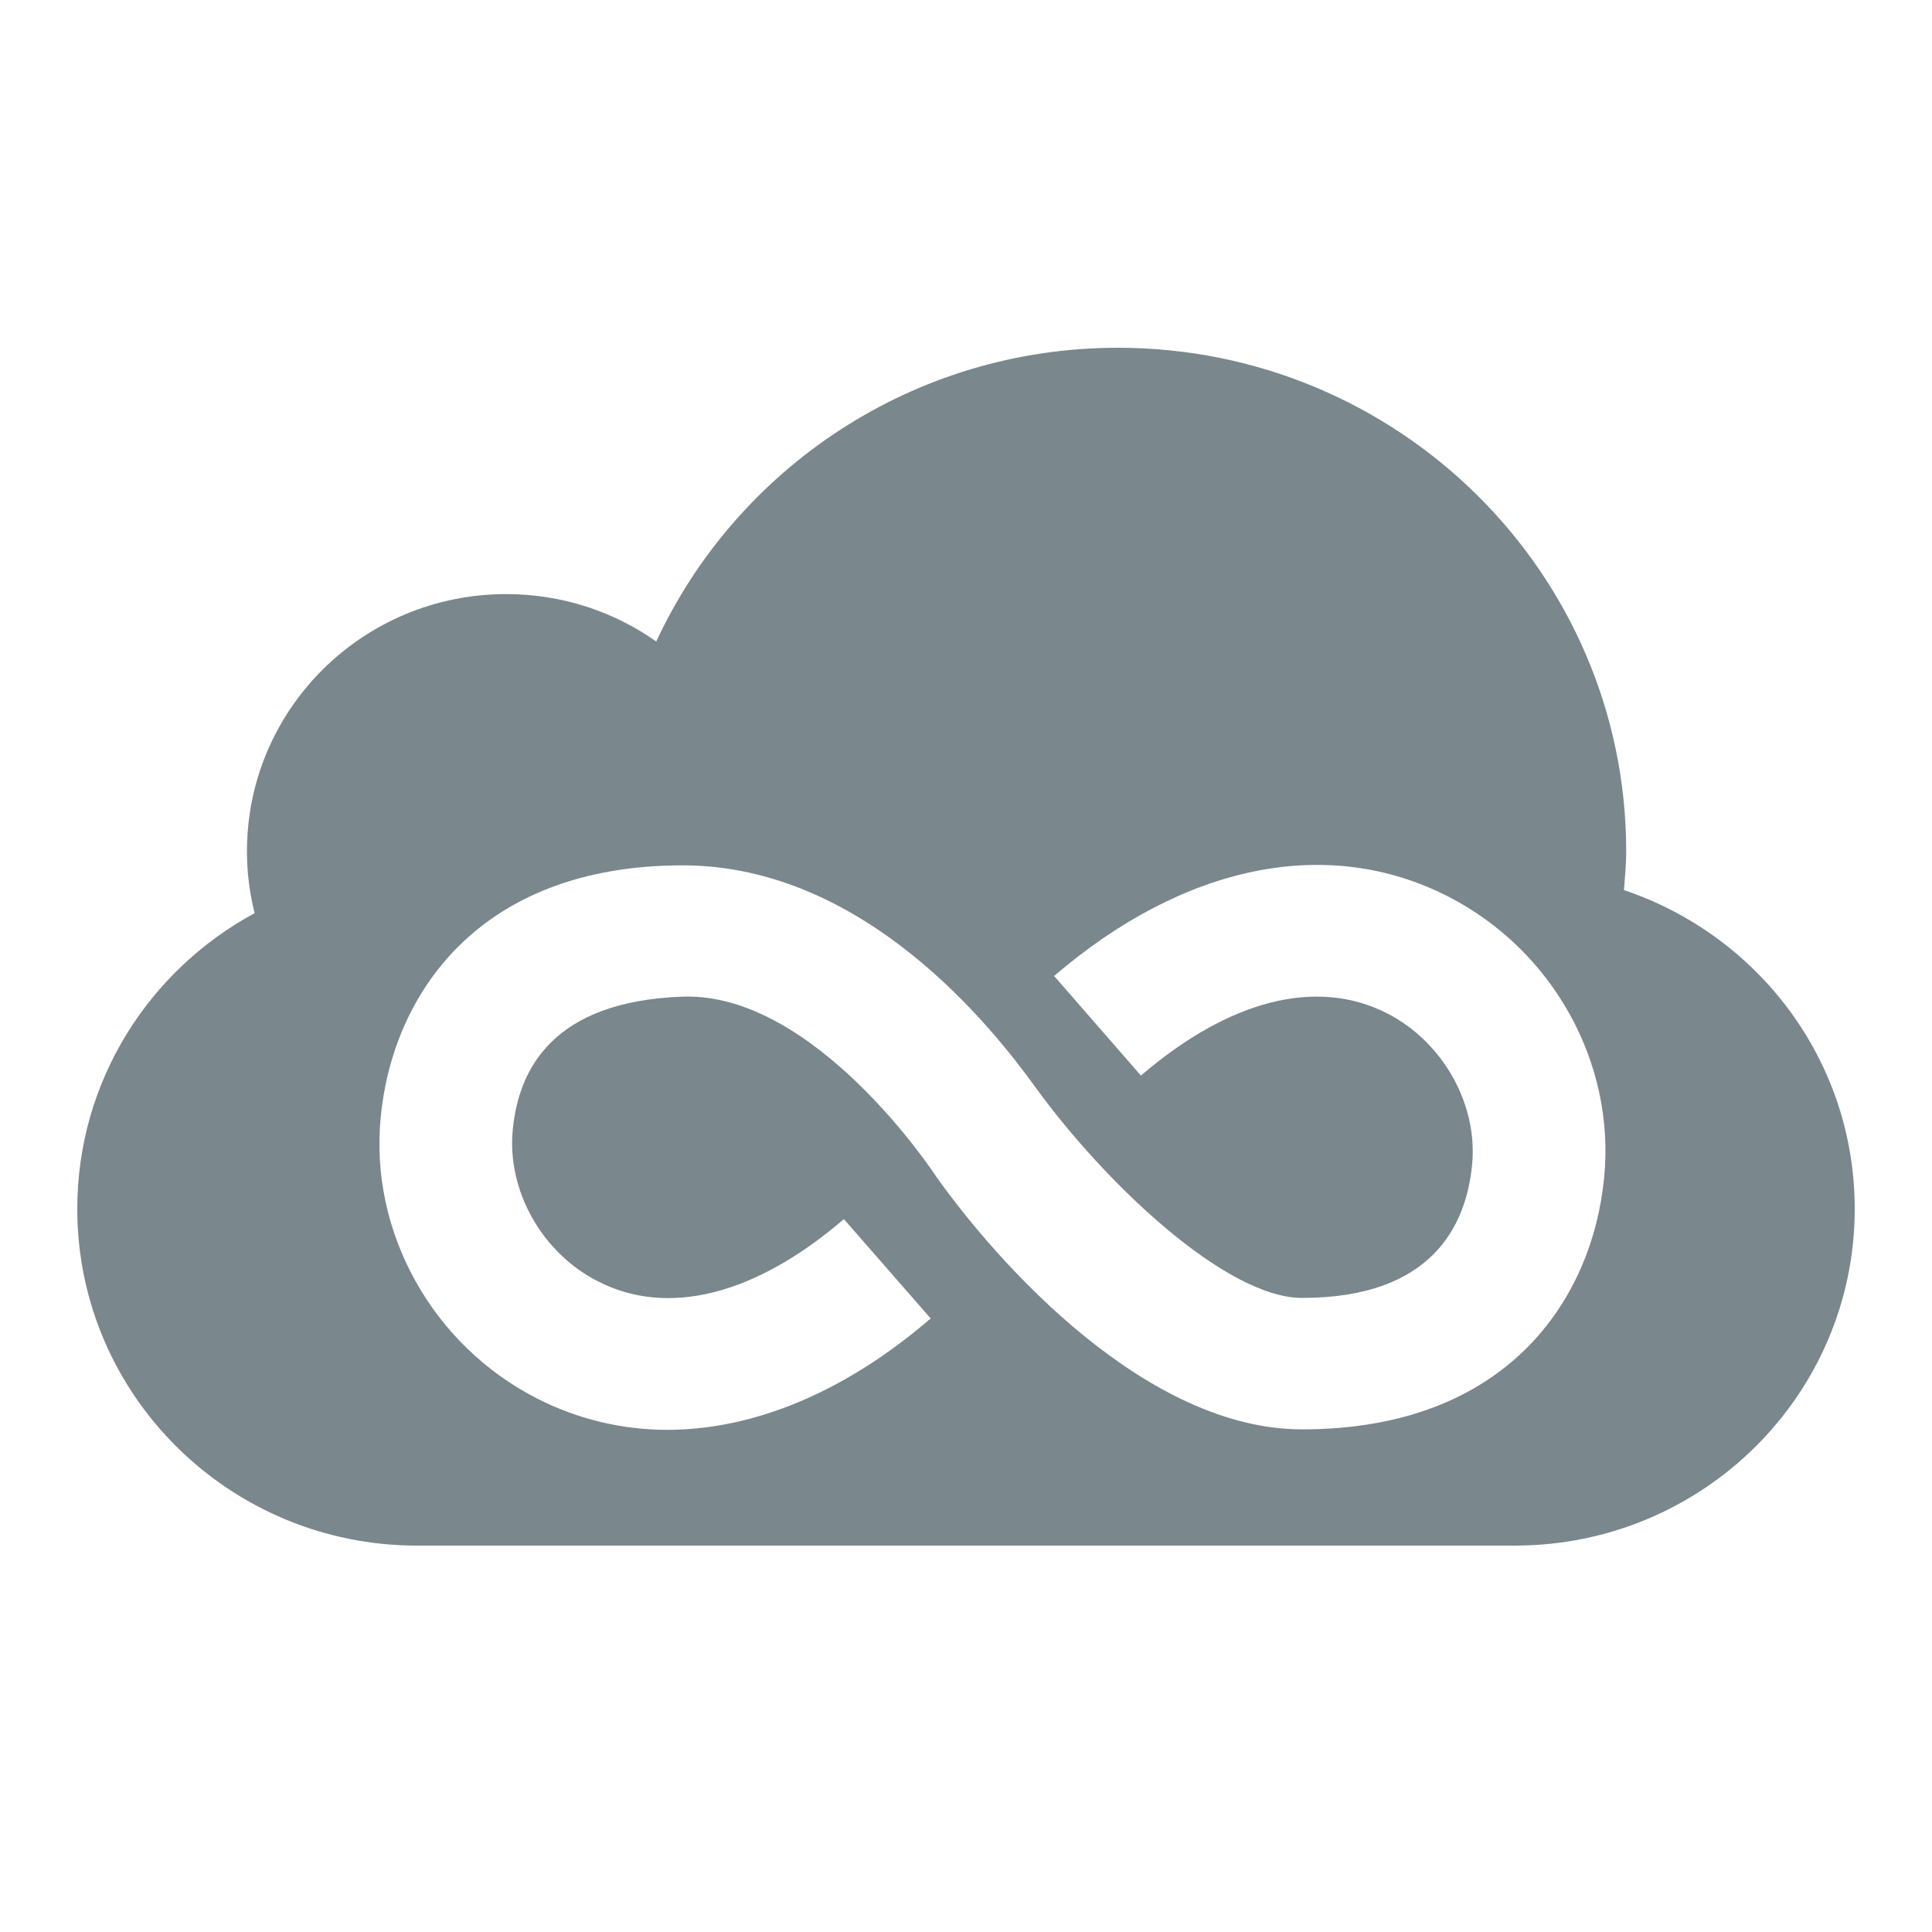
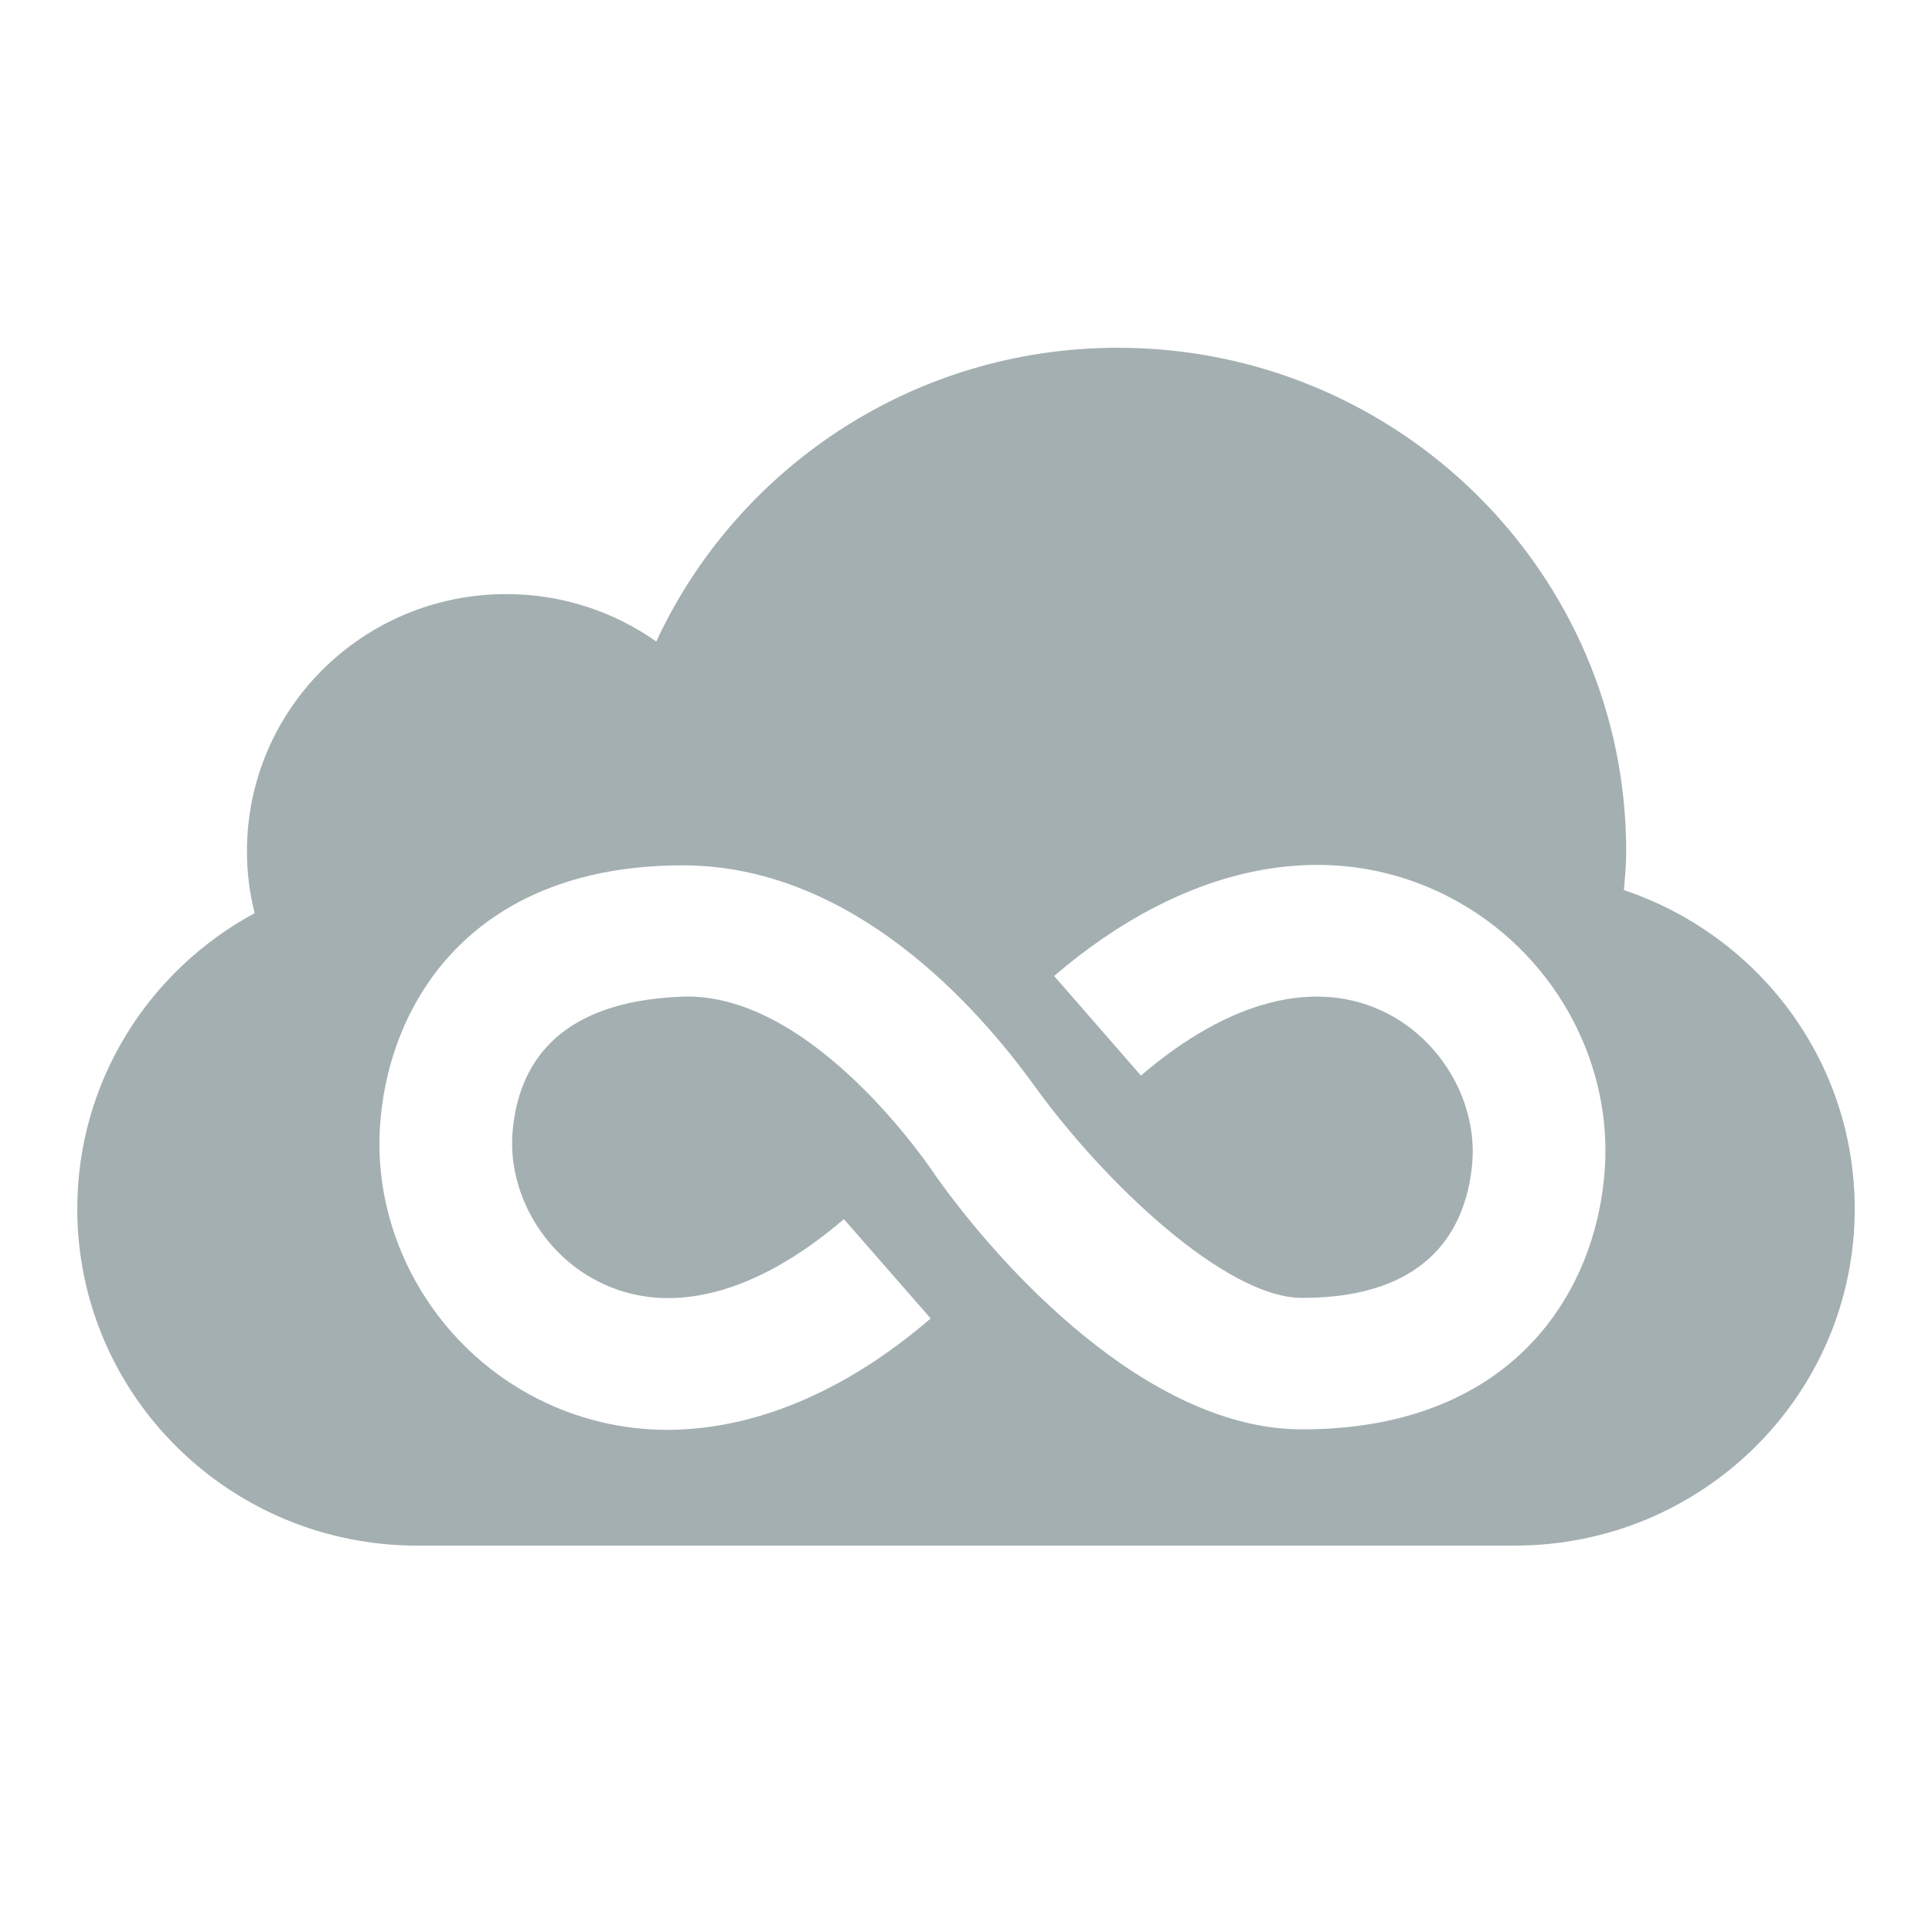
<svg xmlns="http://www.w3.org/2000/svg" viewBox="0 0 50 50" width="2em" height="2em">
-   <path fill="#7a878d" d="M 42.027 23.035 C 42.055 22.699 42.086 22.371 42.086 22.035 C 42.086 14.832 36.191 9 28.93 9 C 23.625 9 19.062 12.125 16.984 16.602 C 15.891 15.832 14.551 15.375 13.102 15.375 C 9.391 15.375 6.391 18.355 6.391 22.035 C 6.391 22.586 6.461 23.121 6.59 23.633 C 3.855 25.109 2 27.984 2 31.285 C 2 36.098 5.938 40 10.793 40 L 39.203 40 C 44.062 40 48 36.098 48 31.285 C 48 27.449 45.504 24.203 42.027 23.035 Z M 41.516 30.465 C 41.215 33.625 39.004 36.992 33.699 36.992 C 29.691 36.992 25.879 32.777 24.215 30.43 C 24.211 30.422 21.105 25.672 17.668 25.793 C 14.305 25.914 13.422 27.668 13.27 29.238 C 13.117 30.809 14.023 32.422 15.473 33.16 C 17.285 34.09 19.551 33.516 21.84 31.551 L 24.086 34.121 C 21.875 36.027 19.516 37 17.277 37.004 C 16.105 37.004 14.961 36.734 13.895 36.191 C 11.188 34.809 9.562 31.887 9.852 28.918 C 10.152 25.766 12.363 22.395 17.668 22.395 C 22.402 22.395 25.727 26.656 26.805 28.148 C 28.598 30.621 31.727 33.59 33.699 33.59 C 37.062 33.59 37.945 31.715 38.098 30.145 C 38.25 28.574 37.344 26.965 35.895 26.223 C 34.082 25.301 31.824 25.867 29.527 27.836 L 27.281 25.258 C 30.656 22.363 34.367 21.613 37.473 23.199 C 40.18 24.582 41.805 27.496 41.516 30.465 Z" />
+   <path fill="#A4AFB2" d="M 42.027 23.035 C 42.055 22.699 42.086 22.371 42.086 22.035 C 42.086 14.832 36.191 9 28.93 9 C 23.625 9 19.062 12.125 16.984 16.602 C 15.891 15.832 14.551 15.375 13.102 15.375 C 9.391 15.375 6.391 18.355 6.391 22.035 C 6.391 22.586 6.461 23.121 6.59 23.633 C 3.855 25.109 2 27.984 2 31.285 C 2 36.098 5.938 40 10.793 40 L 39.203 40 C 44.062 40 48 36.098 48 31.285 C 48 27.449 45.504 24.203 42.027 23.035 Z M 41.516 30.465 C 41.215 33.625 39.004 36.992 33.699 36.992 C 29.691 36.992 25.879 32.777 24.215 30.43 C 24.211 30.422 21.105 25.672 17.668 25.793 C 14.305 25.914 13.422 27.668 13.27 29.238 C 13.117 30.809 14.023 32.422 15.473 33.16 C 17.285 34.09 19.551 33.516 21.84 31.551 L 24.086 34.121 C 21.875 36.027 19.516 37 17.277 37.004 C 16.105 37.004 14.961 36.734 13.895 36.191 C 11.188 34.809 9.562 31.887 9.852 28.918 C 10.152 25.766 12.363 22.395 17.668 22.395 C 22.402 22.395 25.727 26.656 26.805 28.148 C 28.598 30.621 31.727 33.59 33.699 33.59 C 37.062 33.59 37.945 31.715 38.098 30.145 C 38.25 28.574 37.344 26.965 35.895 26.223 C 34.082 25.301 31.824 25.867 29.527 27.836 L 27.281 25.258 C 30.656 22.363 34.367 21.613 37.473 23.199 C 40.18 24.582 41.805 27.496 41.516 30.465 Z" />
</svg>
